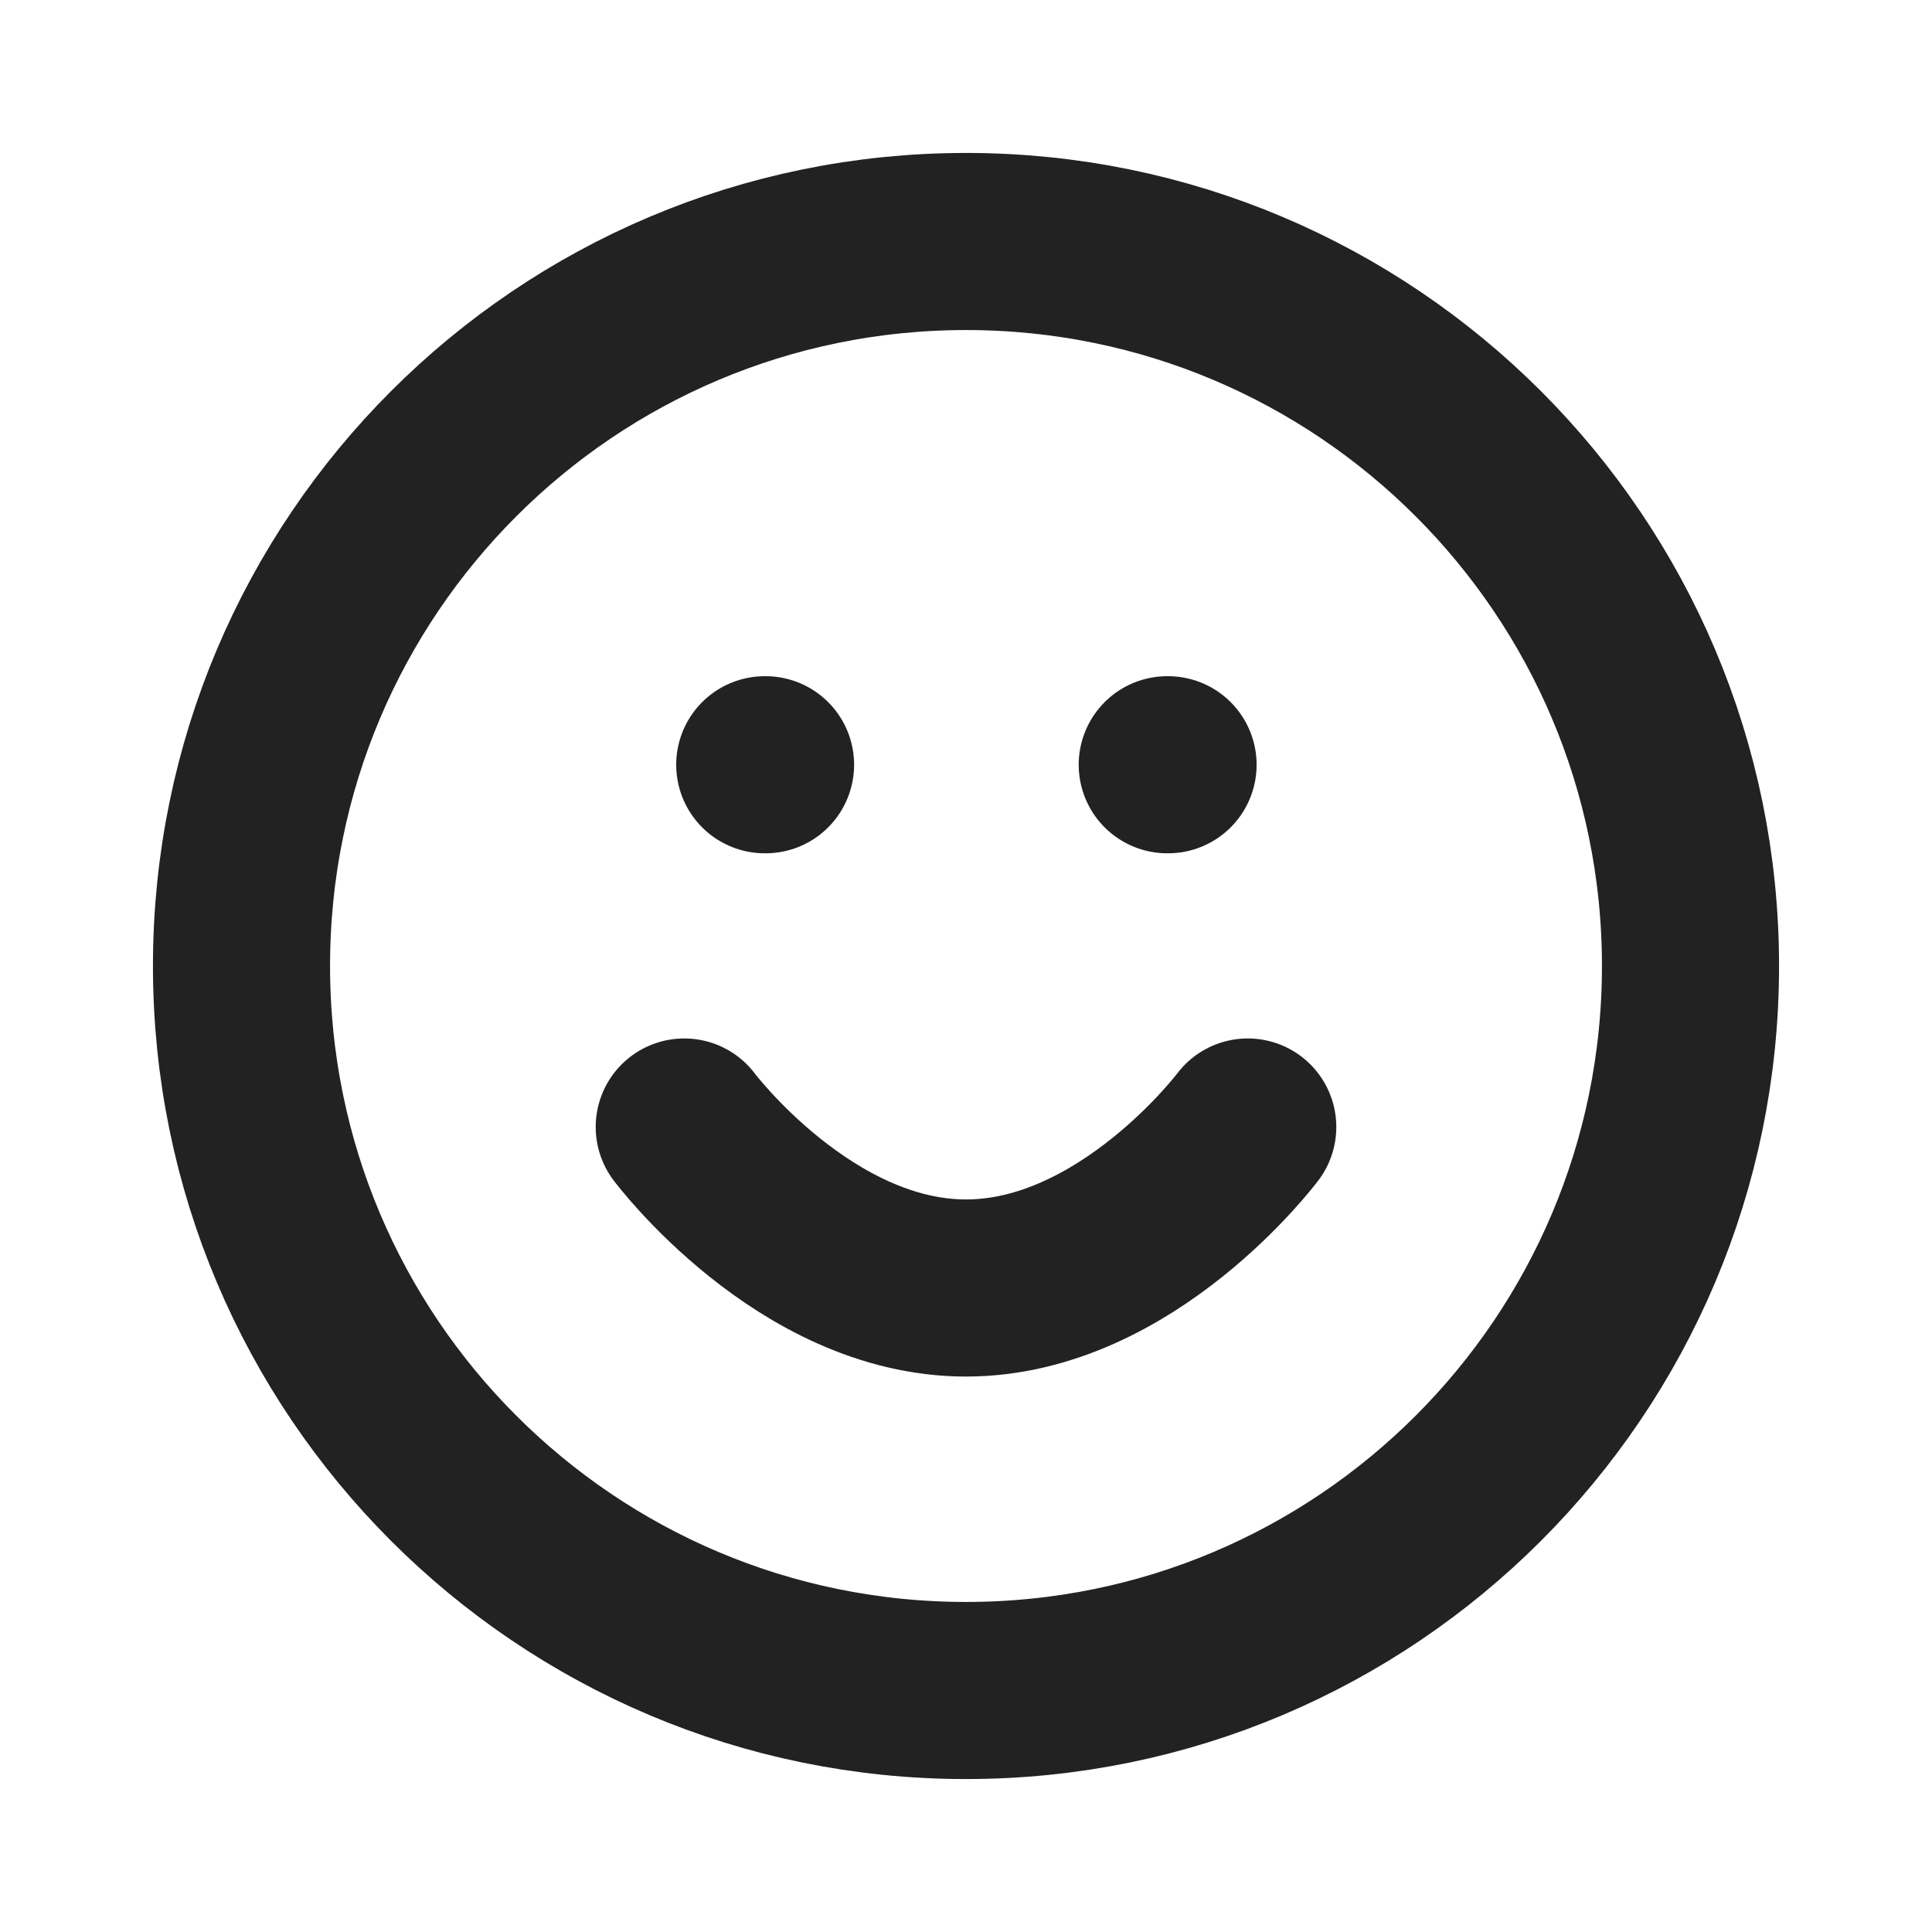
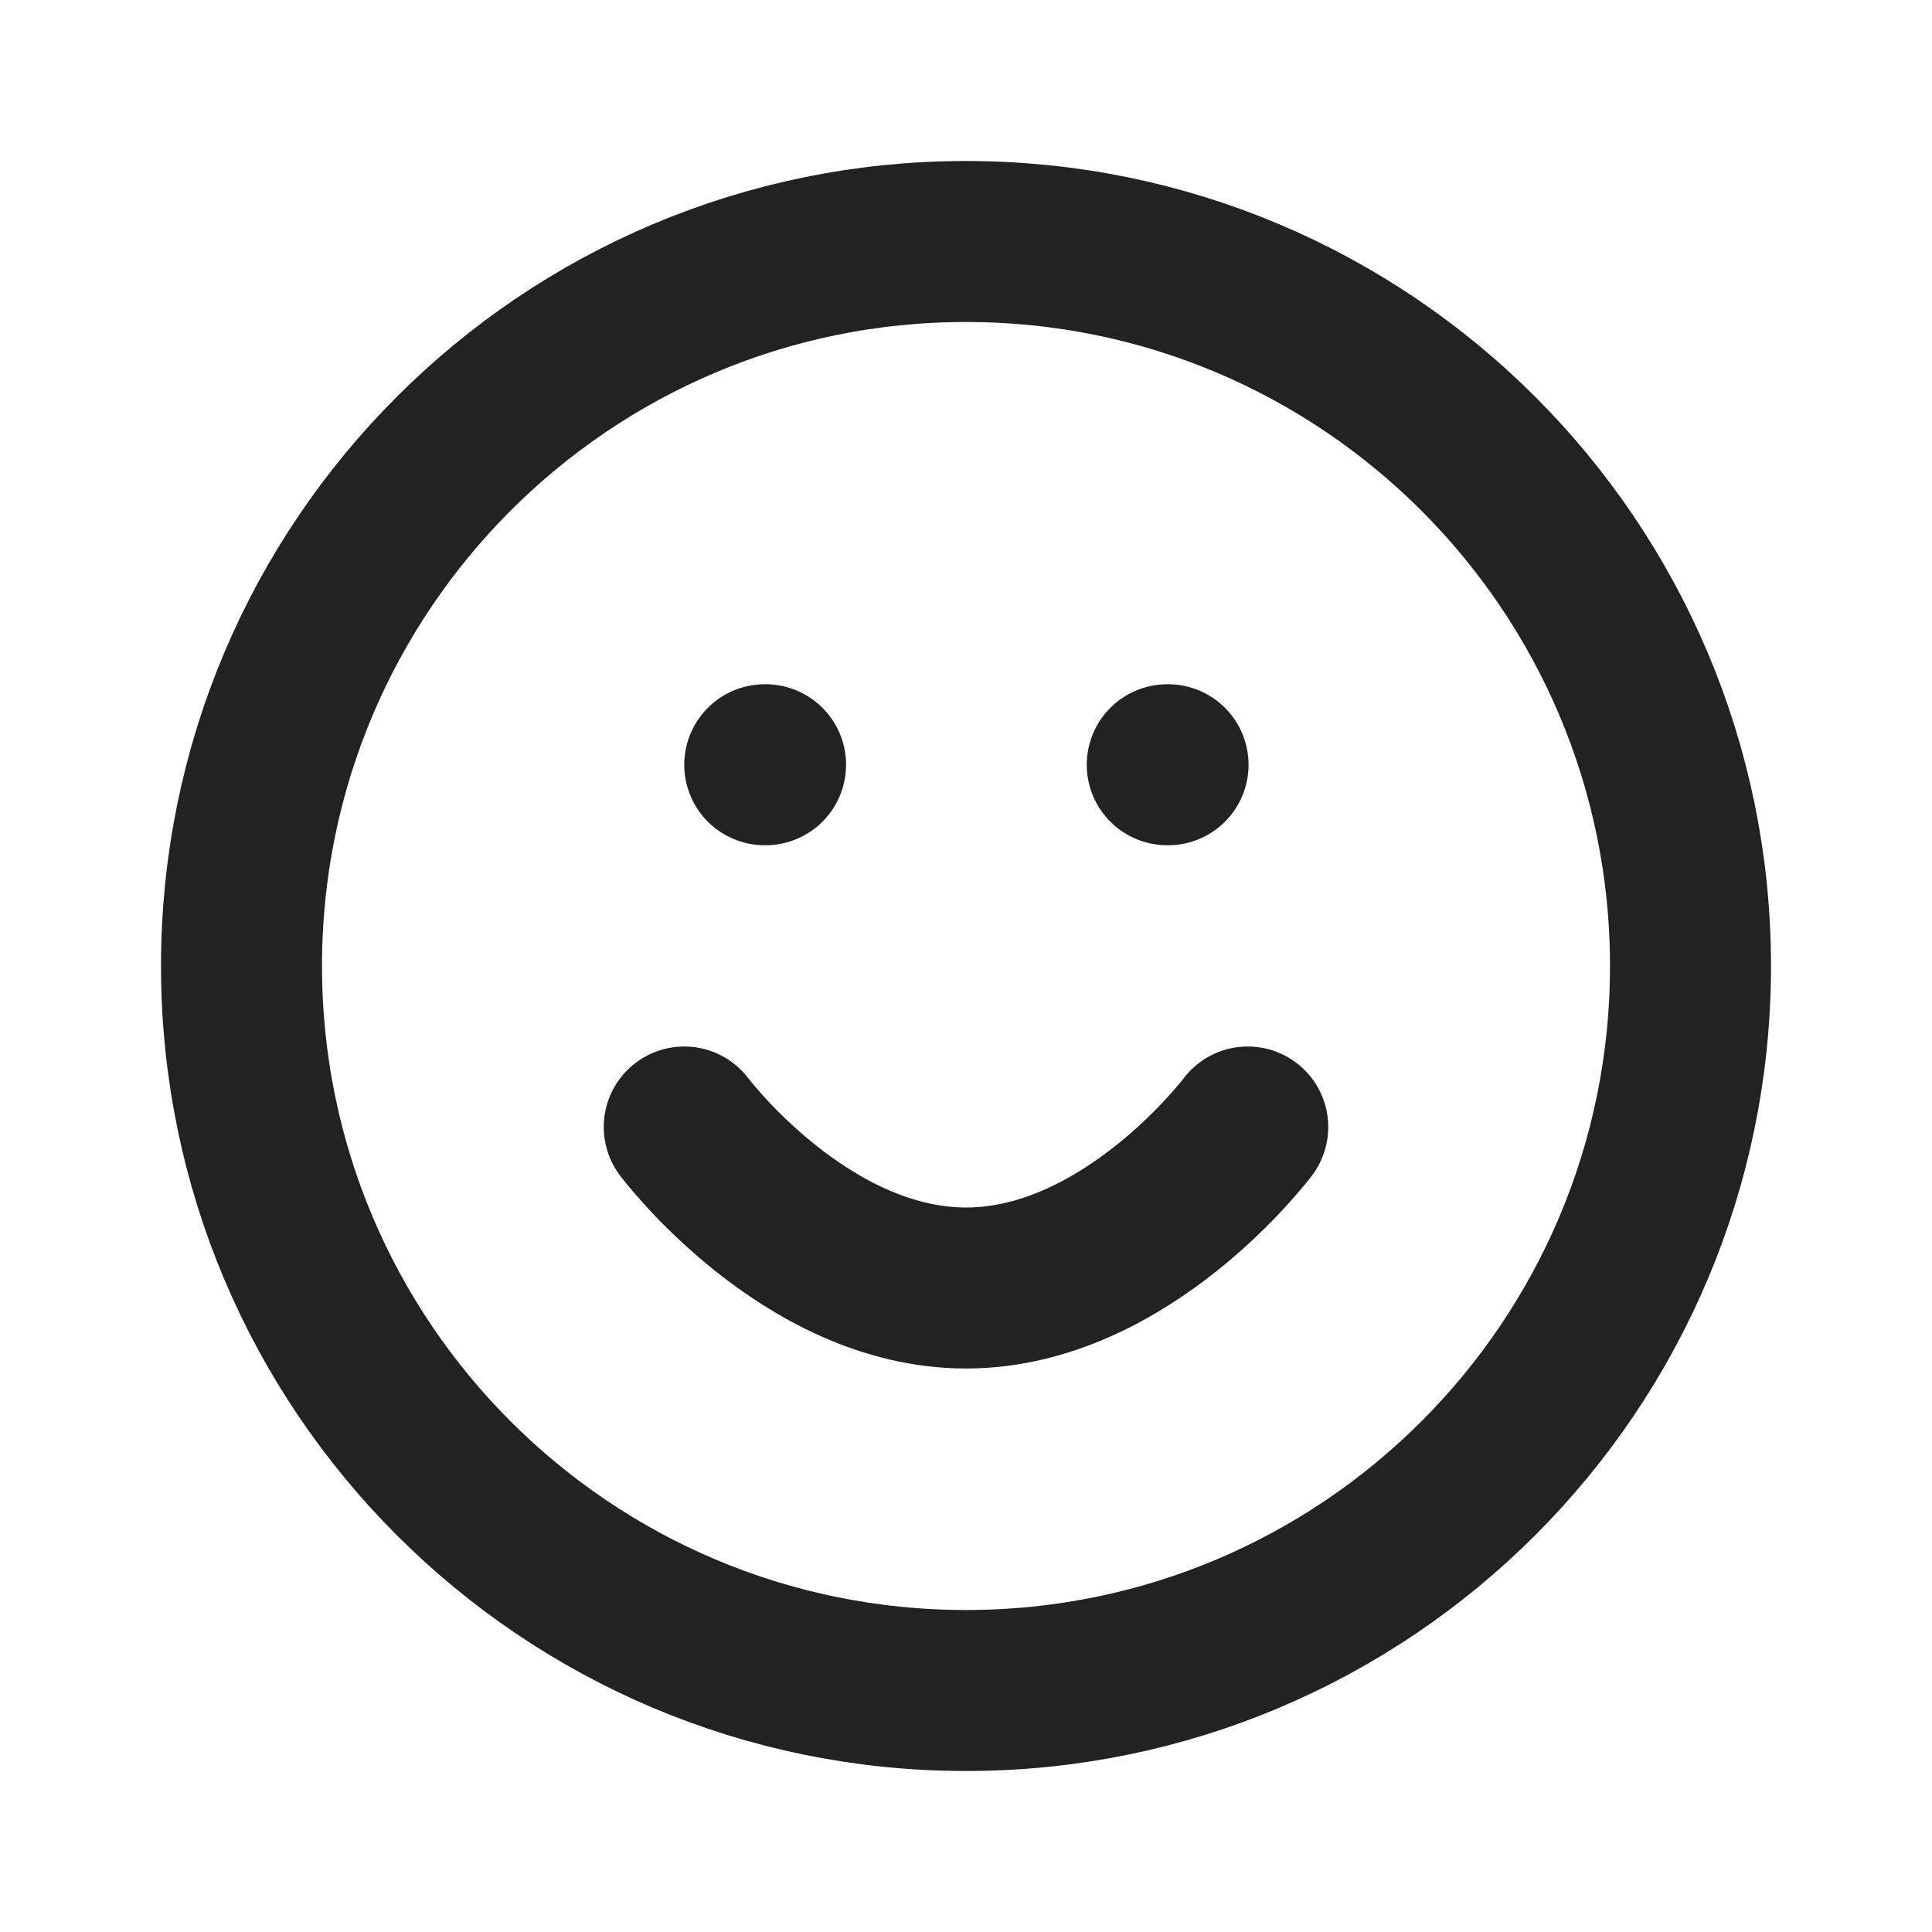
- <svg xmlns="http://www.w3.org/2000/svg" viewBox="0 0 24 24" width="24" height="24" fill="none" stroke="#222222" stroke-width="2.2" stroke-linecap="round" stroke-linejoin="round" vector-effect="non-scaling-stroke">
+ <svg xmlns="http://www.w3.org/2000/svg" viewBox="0 0 24 24" width="24" height="24" fill="none" stroke="#222222" stroke-width="2" stroke-linecap="round" stroke-linejoin="round" vector-effect="non-scaling-stroke">
  <circle cx="12" cy="12" r="9" />
  <path d="M8.5 14S10 16 12 16s3.5-2 3.5-2" />
  <line x1="9.5" y1="9.5" x2="9.51" y2="9.5" />
  <line x1="14.5" y1="9.5" x2="14.51" y2="9.5" />
</svg>
